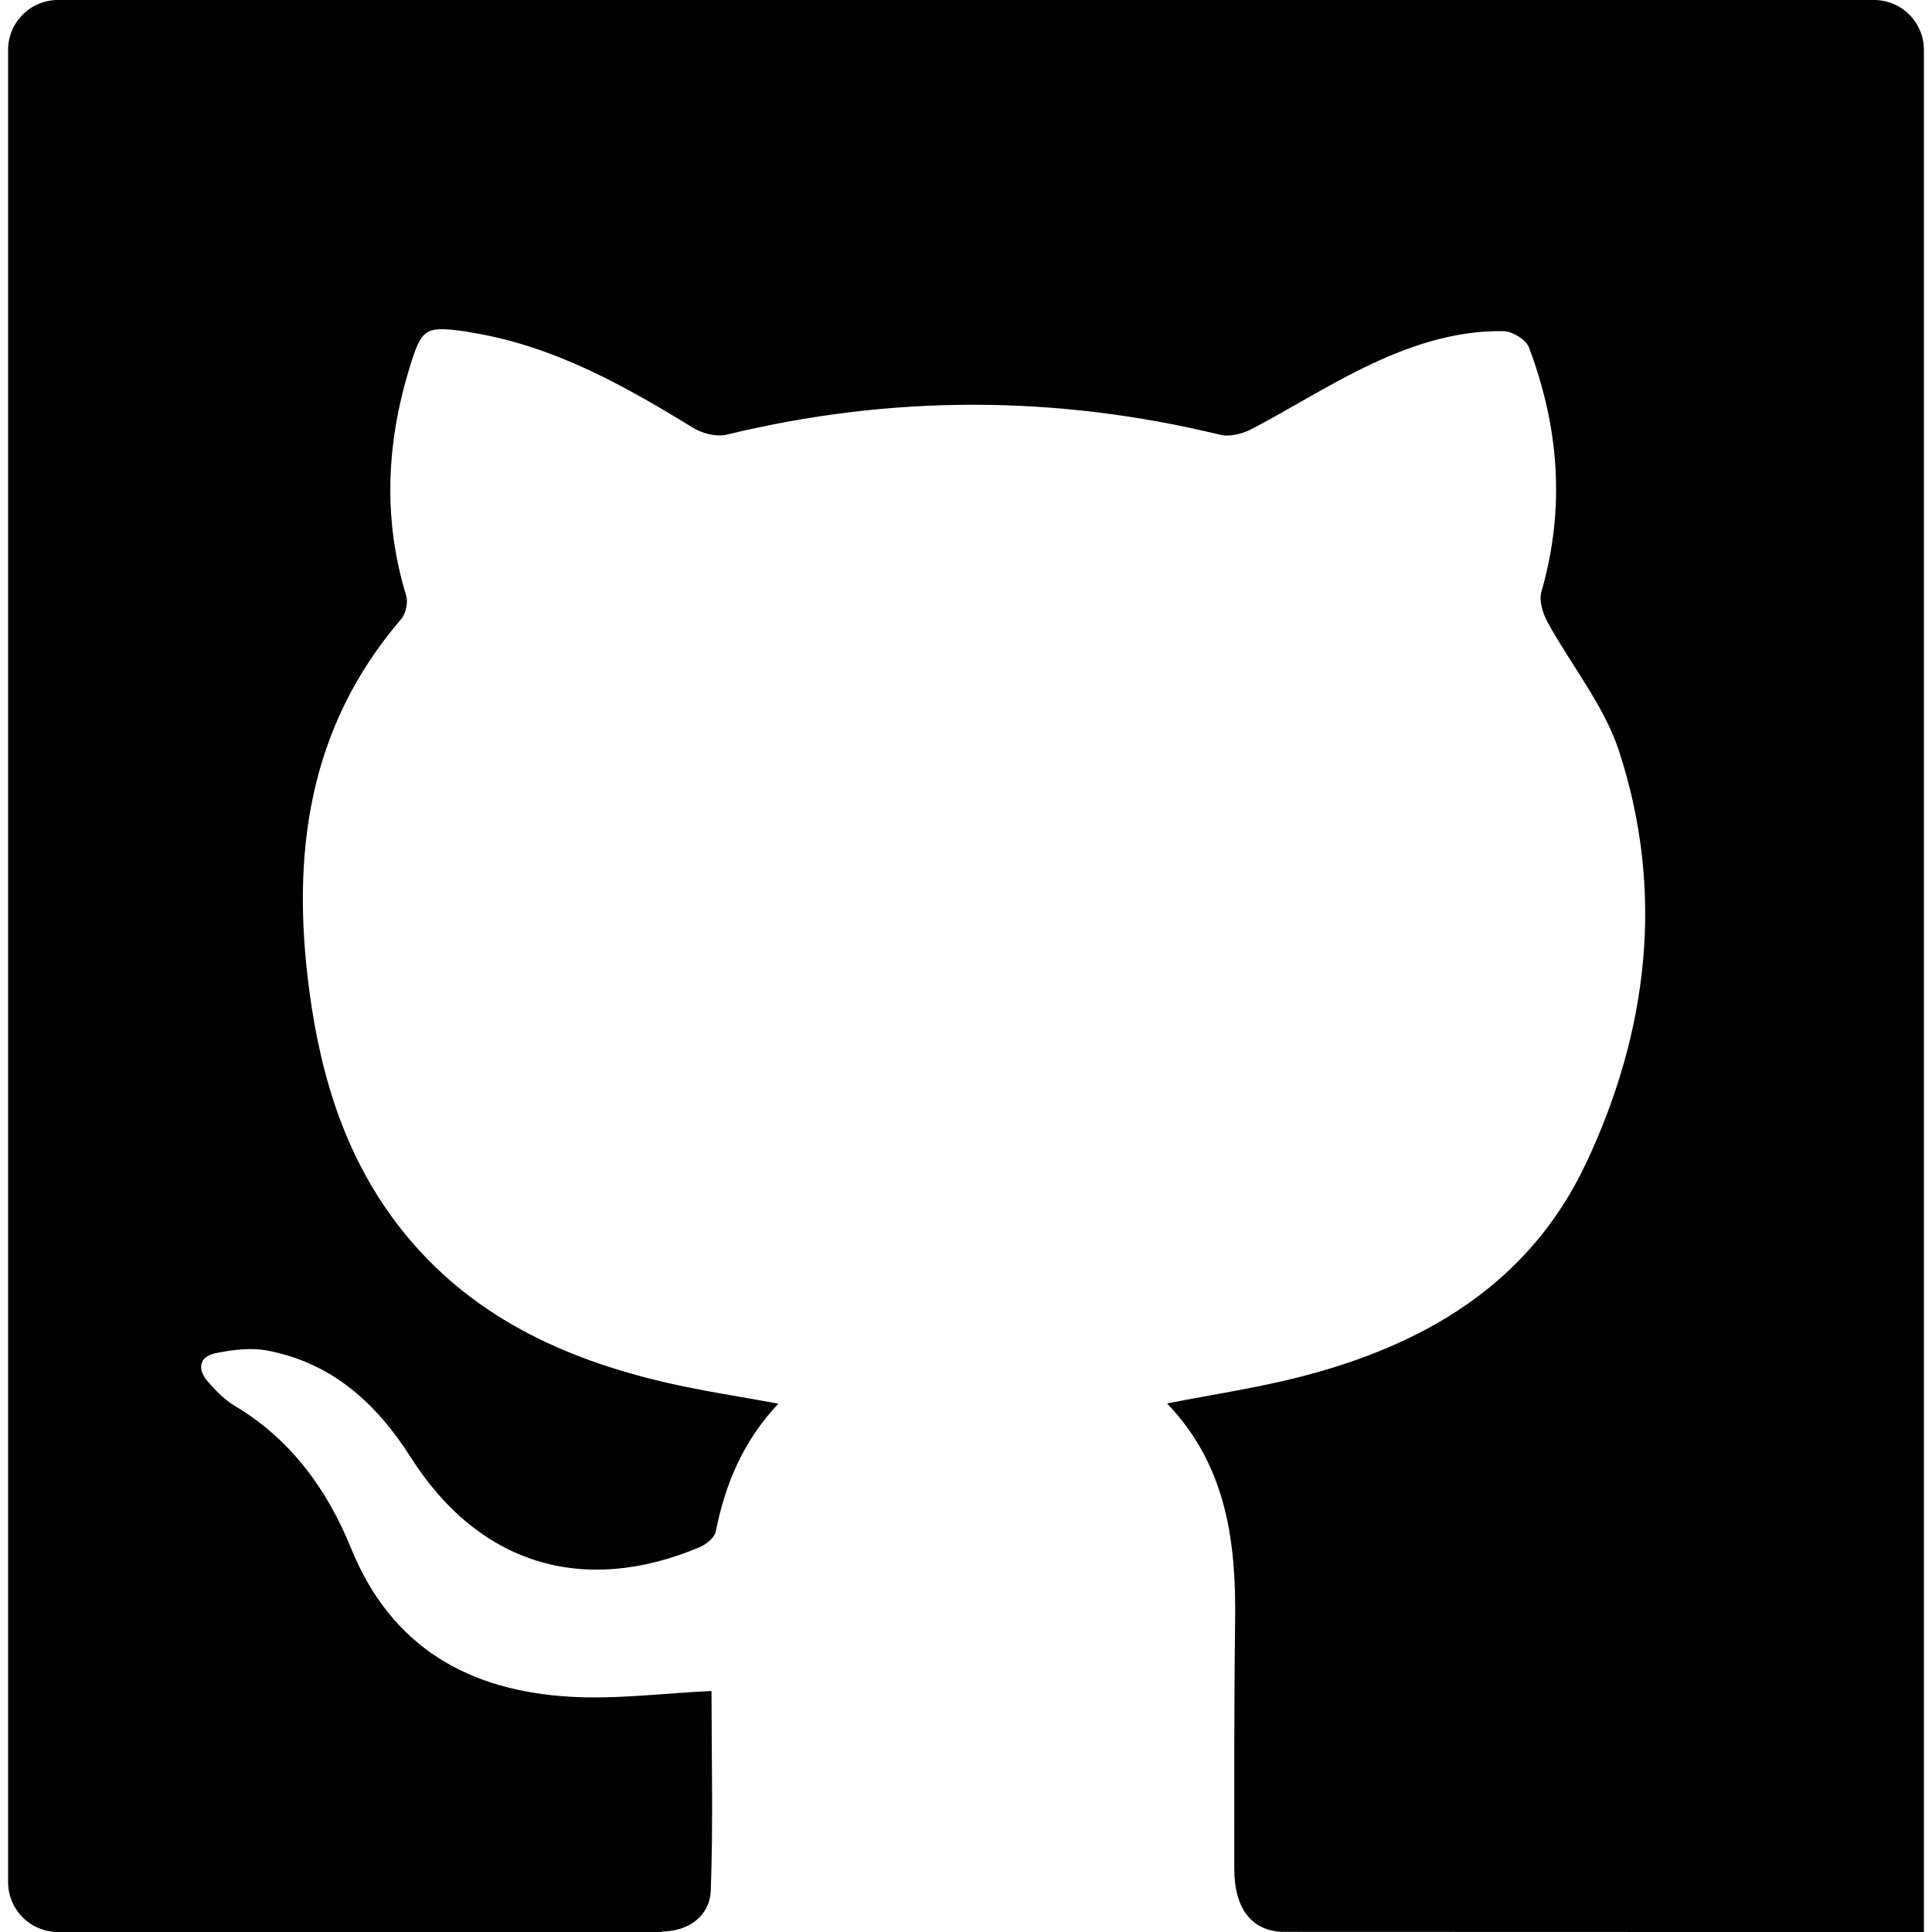
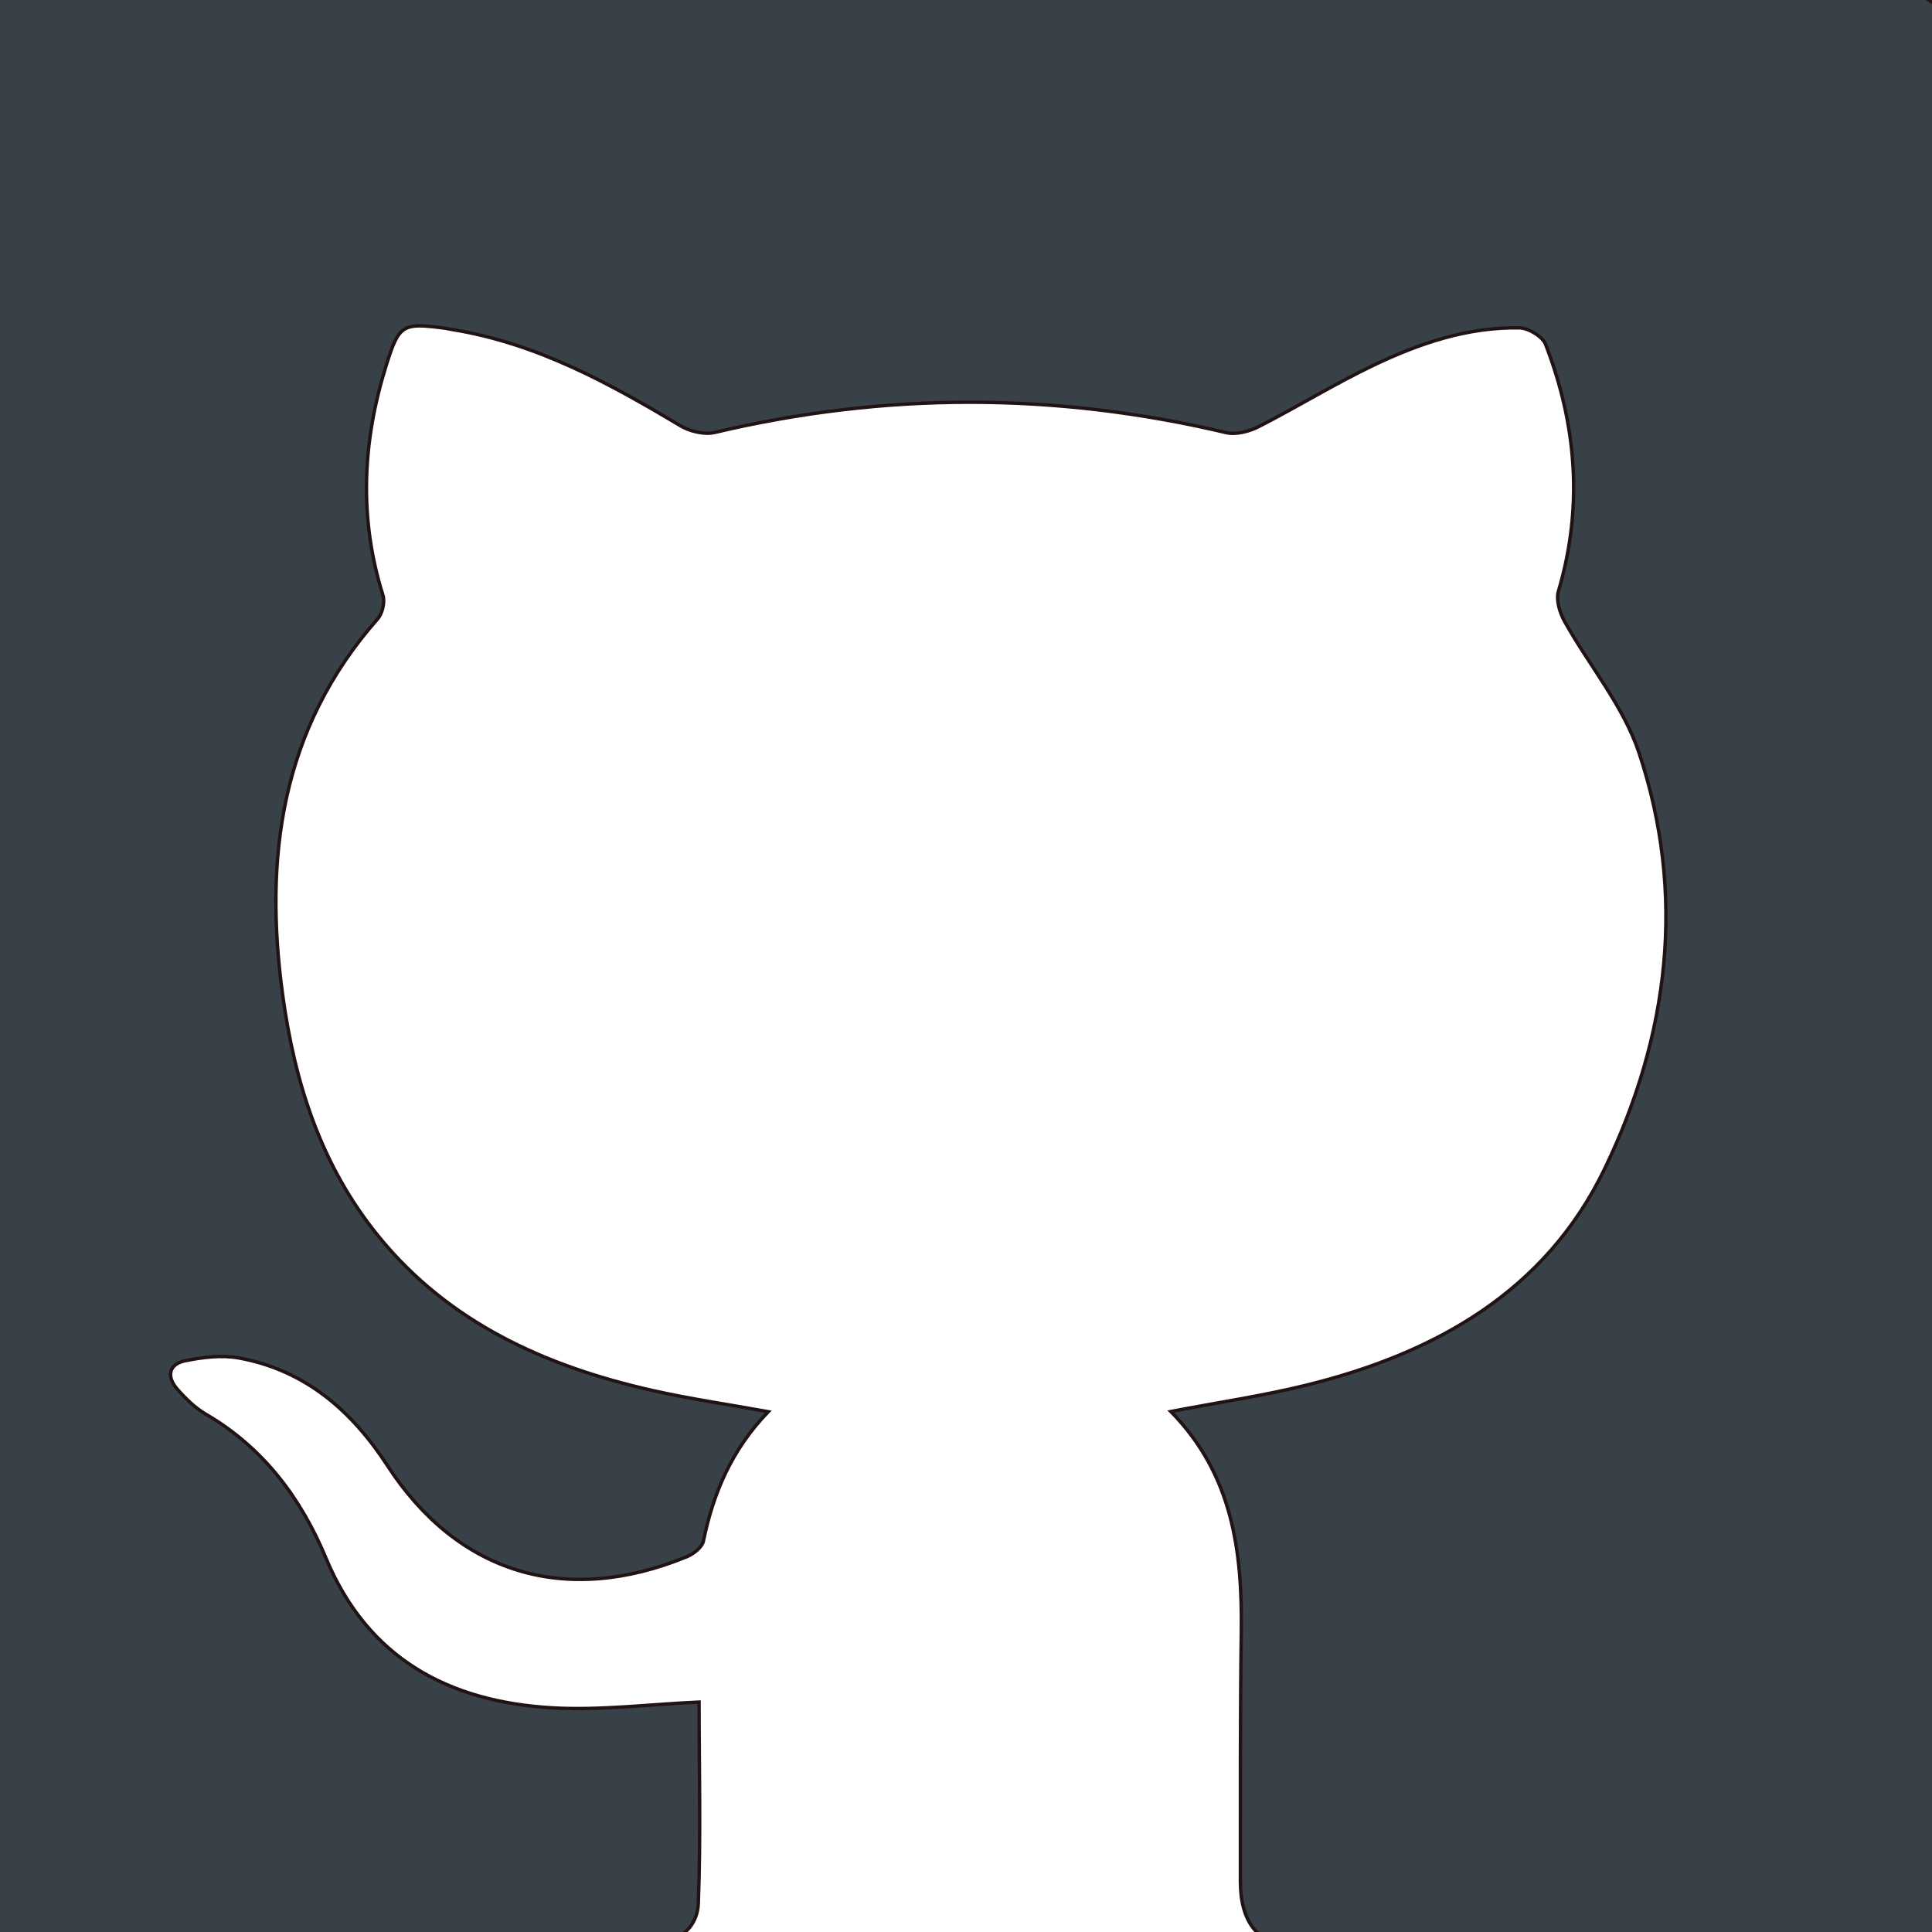
- <svg xmlns="http://www.w3.org/2000/svg" version="1.1" id="Capa_1" x="0px" y="0px" width="568.034px" height="568.034px" viewBox="0 0 568.034 568.034" style="enable-background:new 0 0 568.034 568.034;" xml:space="preserve">
-   <g>
-     <g>
-       <path d="M550.99,0H17.051C8.948,0,2.381,6.567,2.381,14.67v538.694c0,8.104,6.567,14.67,14.67,14.67h177.498v-0.129    c8.011-0.092,14.149-4.577,14.431-12.166c0.728-19.725,0.214-39.492,0.214-58.562c-14.296,0.667-27.944,2.473-41.438,1.695    c-29.762-1.714-52.632-14.413-64.493-43.556c-7.026-17.265-17.613-32.032-34.101-41.886c-3.079-1.842-5.771-4.554-8.127-7.308    c-3.079-3.592-2.503-7.282,2.362-8.268c4.908-0.998,10.27-1.695,15.11-0.79c19.009,3.568,32.154,15.49,42.216,31.347    c19.896,31.371,50.521,40.974,84.976,26.487c1.921-0.808,4.363-2.766,4.725-4.553c2.778-13.887,7.968-26.549,18.427-37.65    c-11.628-2.154-22.399-3.739-32.962-6.188c-30.417-7.038-57.742-19.7-77.724-44.848c-16.303-20.514-23.758-44.528-27.185-70.086    c-5.367-40.031-0.563-77.503,26.928-109.493c1.389-1.616,2.142-4.927,1.524-6.94c-6.885-22.497-5.833-44.805,0.991-67.051    c3.581-11.683,4.578-12.265,16.5-10.637c0.729,0.098,1.438,0.281,2.161,0.404c23.898,3.954,44.468,15.526,64.731,27.95    c2.724,1.671,6.873,2.711,9.866,1.983c48.397-11.744,96.702-11.695,145.093,0.043c2.809,0.679,6.561-0.288,9.247-1.695    c11.016-5.759,21.561-12.454,32.718-17.914c12.98-6.346,26.652-11.12,41.371-10.857c2.576,0.049,6.561,2.509,7.423,4.786    c8.856,23.464,10.723,47.375,3.666,71.794c-0.753,2.607,0.367,6.322,1.769,8.892c6.965,12.779,16.689,24.572,21.096,38.127    c13.434,41.316,8.538,82.229-9.749,121.06c-16.757,35.594-47.834,53.63-84.621,62.933c-12.424,3.14-25.153,5.049-38.556,7.681    c17.564,18.348,20.318,40.74,20.006,64.192c-0.324,24.192-0.238,48.391-0.251,72.589c-0.006,11.72,5.11,18.195,14.039,18.574    c-0.006,0.037,188.723,0.037,188.723,0.037V14.67C565.653,6.567,559.087,0,550.99,0z" />
+ <svg xmlns="http://www.w3.org/2000/svg" width="568.034" height="568.034">
+   <g class="currentLayer">
+     <g stroke="#211313" fill="#384148" class="selected" id="svg_1">
+       <g stroke="#211313" fill="#384148" id="svg_2">
+         <path stroke="#211313" fill="#384148" id="svg_3" d="m559.469,-2l-552.897,0c-8.391,0 -15.191,6.636 -15.191,14.825l0,544.384c0,8.19 6.8,14.825 15.191,14.825l183.8,0l0,-0.13c8.295,-0.093 14.651,-4.625 14.943,-12.295c0.754,-19.933 0.222,-39.909 0.222,-59.181c-14.804,0.674 -28.936,2.499 -42.909,1.713c-30.819,-1.732 -54.501,-14.565 -66.783,-44.016c-7.275,-17.447 -18.238,-32.37 -35.312,-42.328c-3.188,-1.861 -5.976,-4.602 -8.416,-7.385c-3.188,-3.63 -2.592,-7.359 2.446,-8.355c5.082,-1.009 10.635,-1.713 15.647,-0.798c19.684,3.606 33.296,15.654 43.715,31.678c20.602,31.702 52.315,41.407 87.993,26.767c1.989,-0.817 4.518,-2.795 4.893,-4.601c2.877,-14.034 8.251,-26.829 19.081,-38.048c-12.041,-2.177 -23.194,-3.778 -34.132,-6.253c-31.497,-7.112 -59.792,-19.908 -80.484,-45.322c-16.882,-20.731 -24.602,-44.998 -28.15,-70.826c-5.558,-40.454 -0.583,-78.322 27.884,-110.65c1.438,-1.633 2.218,-4.979 1.578,-7.013c-7.129,-22.735 -6.04,-45.278 1.026,-67.759c3.708,-11.806 4.741,-12.395 17.086,-10.749c0.755,0.099 1.489,0.284 2.238,0.408c24.747,3.996 46.047,15.69 67.029,28.245c2.821,1.689 7.117,2.74 10.216,2.004c50.115,-11.868 100.136,-11.819 150.245,0.043c2.909,0.686 6.794,-0.291 9.575,-1.713c11.407,-5.82 22.327,-12.586 33.88,-18.103c13.441,-6.413 27.598,-11.237 42.84,-10.972c2.667,0.05 6.794,2.536 7.687,4.837c9.17,23.712 11.104,47.875 3.796,72.552c-0.78,2.635 0.38,6.389 1.832,8.986c7.212,12.914 17.282,24.832 21.845,38.53c13.911,41.752 8.841,83.098 -10.095,122.339c-17.352,35.97 -49.532,54.196 -87.626,63.598c-12.865,3.173 -26.046,5.102 -39.925,7.762c18.188,18.542 21.039,41.17 20.716,64.87c-0.336,24.448 -0.246,48.902 -0.26,73.356c-0.006,11.844 5.291,18.387 14.537,18.77c-0.006,0.037 195.424,0.037 195.424,0.037l0,-559.206c-0.002,-8.189 -6.801,-14.825 -15.186,-14.825z" />
+       </g>
    </g>
+     <g id="svg_4" />
+     <g id="svg_5" />
+     <g id="svg_6" />
+     <g id="svg_7" />
+     <g id="svg_8" />
+     <g id="svg_9" />
+     <g id="svg_10" />
+     <g id="svg_11" />
+     <g id="svg_12" />
+     <g id="svg_13" />
+     <g id="svg_14" />
+     <g id="svg_15" />
+     <g id="svg_16" />
+     <g id="svg_17" />
+     <g id="svg_18" />
  </g>
  <g>
- </g>
+     <rect fill="none" y="0" x="0" height="100%" width="100%" id="backgroundrect" />
+   </g>
  <g>
- </g>
-   <g>
- </g>
-   <g>
- </g>
-   <g>
- </g>
-   <g>
- </g>
-   <g>
- </g>
-   <g>
- </g>
-   <g>
- </g>
-   <g>
- </g>
-   <g>
- </g>
-   <g>
- </g>
-   <g>
- </g>
-   <g>
- </g>
-   <g>
- </g>
+     <rect fill="none" id="canvas_background" height="482" width="642" y="-1" x="-1" />
+   </g>
</svg>
